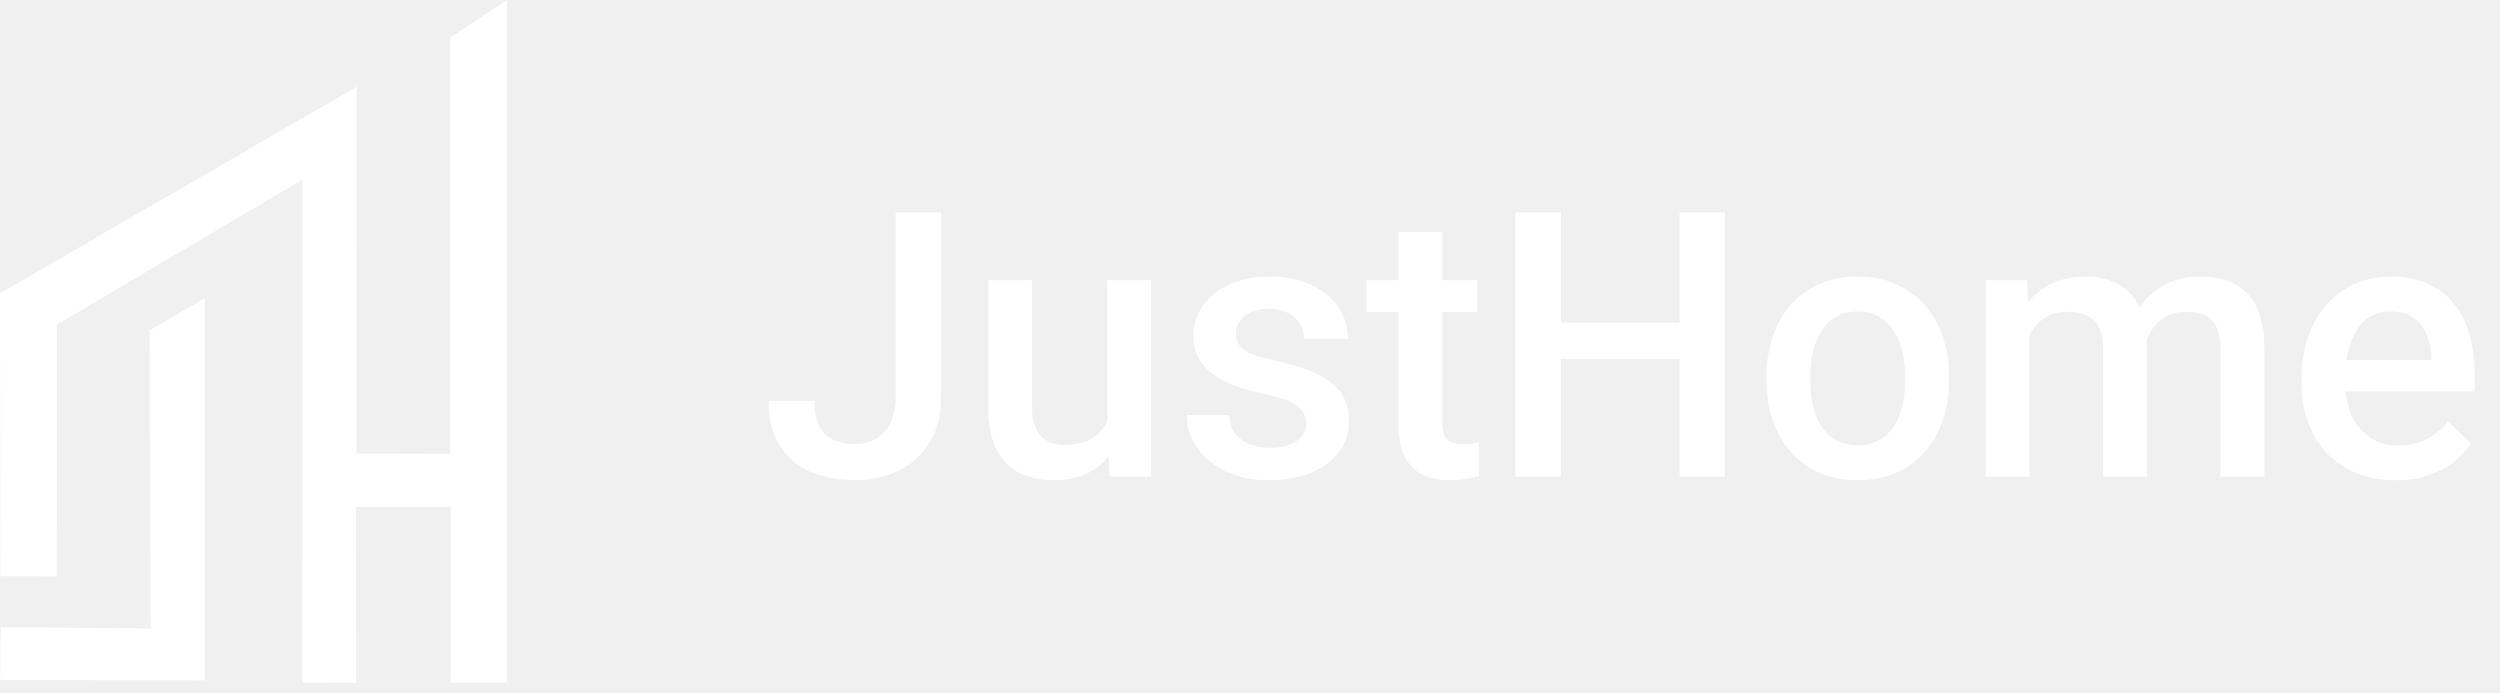
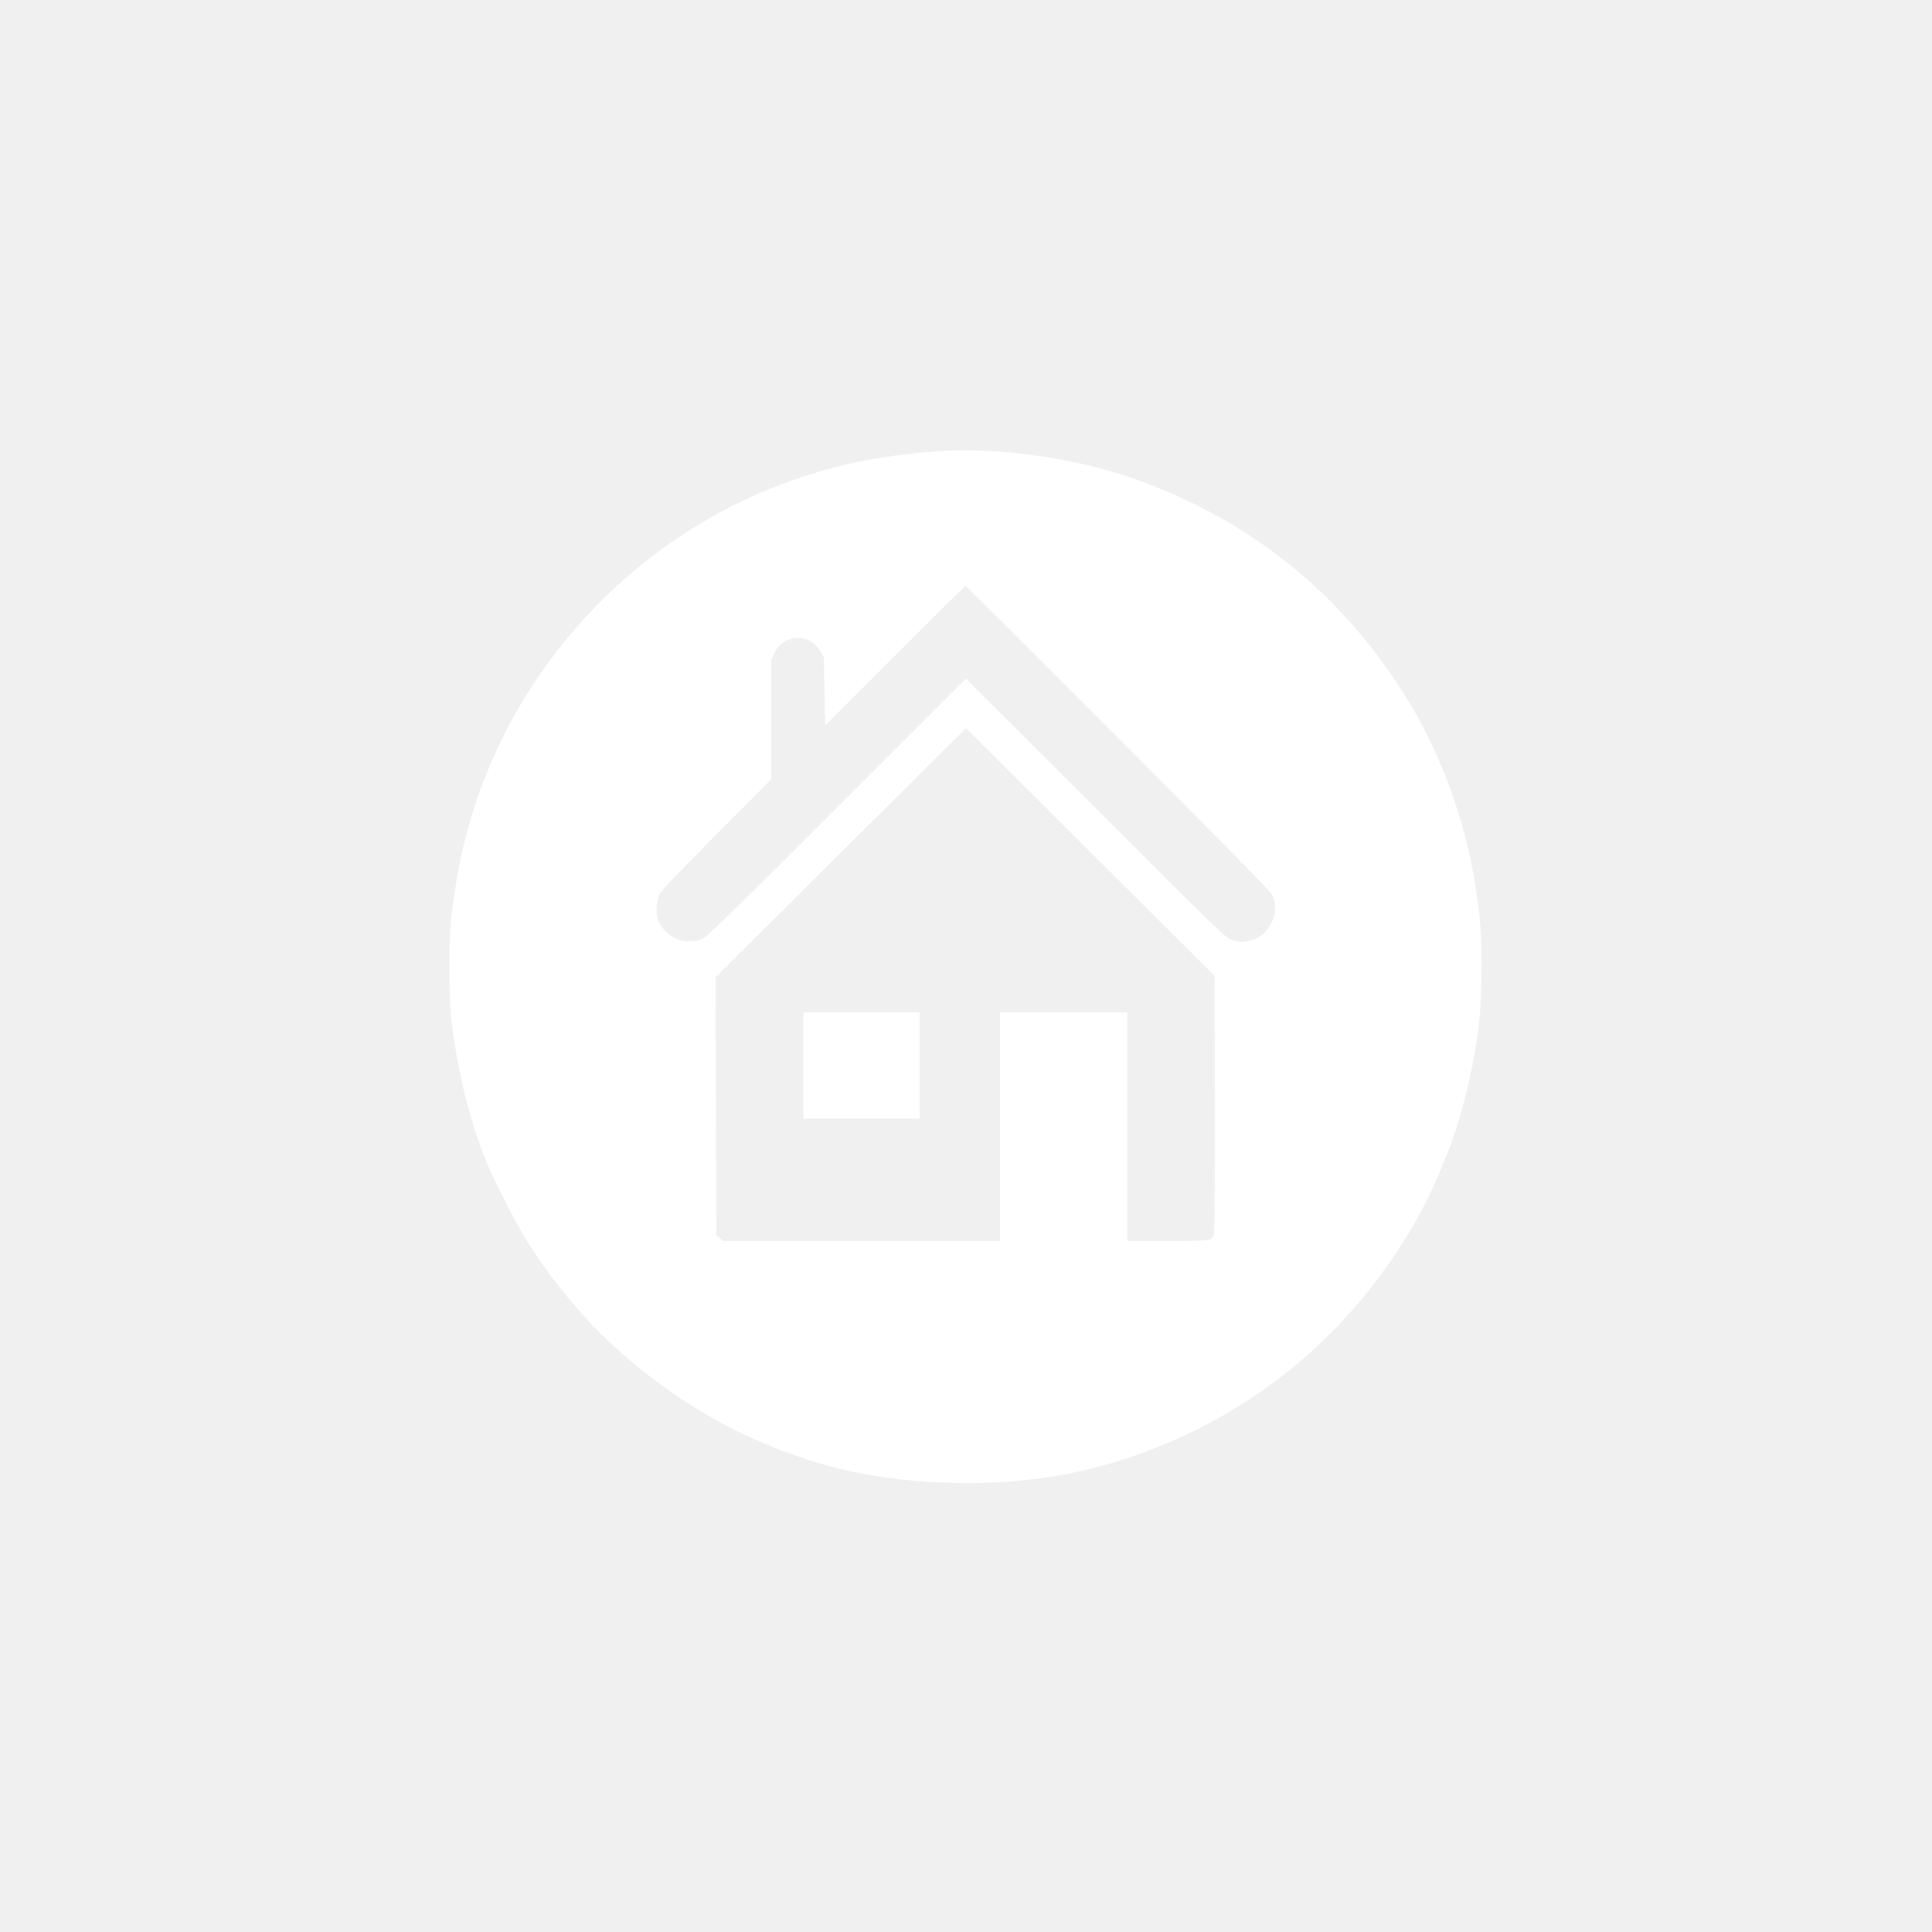
- <svg xmlns="http://www.w3.org/2000/svg" width="148" height="41" viewBox="0 0 148 41" fill="none">
-   <path fill-rule="evenodd" clip-rule="evenodd" d="M17.907 10.631L17.898 40.424L21.076 40.415L21.067 30.015L26.682 30.006L26.673 40.415H30V9.53674e-05L26.664 2.214L26.66 26.864L21.102 26.846L21.107 5.142L0 17.361L0.028 34.11L3.364 34.119L3.368 19.214L17.907 10.631Z" fill="white" />
-   <path fill-rule="evenodd" clip-rule="evenodd" d="M12.135 40.275V17.643L8.852 19.568L8.921 37.202L0.05 37.132L0.006 40.258L12.135 40.275Z" fill="white" />
-   <path d="M53.024 23.517V12.571H55.71V23.517C55.71 24.556 55.488 25.44 55.044 26.171C54.6 26.901 53.995 27.46 53.228 27.846C52.462 28.233 51.592 28.427 50.618 28.427C49.623 28.427 48.738 28.258 47.965 27.922C47.199 27.585 46.597 27.069 46.16 26.375C45.723 25.68 45.505 24.799 45.505 23.732H48.212C48.212 24.348 48.309 24.846 48.502 25.225C48.703 25.598 48.982 25.87 49.34 26.042C49.705 26.206 50.131 26.289 50.618 26.289C51.084 26.289 51.495 26.185 51.853 25.977C52.219 25.762 52.505 25.451 52.713 25.043C52.921 24.627 53.024 24.119 53.024 23.517ZM65.55 25.472V16.589H68.149V28.212H65.7L65.55 25.472ZM65.915 23.055L66.785 23.034C66.785 23.814 66.699 24.534 66.527 25.193C66.356 25.845 66.091 26.414 65.732 26.901C65.374 27.381 64.916 27.757 64.357 28.029C63.799 28.294 63.129 28.427 62.349 28.427C61.783 28.427 61.264 28.344 60.791 28.179C60.318 28.015 59.91 27.761 59.566 27.417C59.23 27.073 58.968 26.625 58.782 26.074C58.596 25.523 58.503 24.864 58.503 24.097V16.589H61.092V24.119C61.092 24.541 61.142 24.896 61.242 25.182C61.342 25.462 61.478 25.687 61.65 25.859C61.822 26.031 62.023 26.153 62.252 26.224C62.481 26.296 62.725 26.332 62.982 26.332C63.72 26.332 64.3 26.189 64.723 25.902C65.152 25.608 65.457 25.215 65.636 24.721C65.822 24.226 65.915 23.671 65.915 23.055ZM77.323 25.064C77.323 24.806 77.259 24.574 77.13 24.366C77.001 24.151 76.754 23.958 76.389 23.786C76.031 23.614 75.501 23.456 74.799 23.313C74.183 23.177 73.617 23.016 73.102 22.83C72.593 22.637 72.156 22.404 71.791 22.132C71.426 21.86 71.143 21.537 70.942 21.165C70.742 20.792 70.642 20.363 70.642 19.876C70.642 19.403 70.745 18.956 70.953 18.533C71.161 18.11 71.458 17.738 71.845 17.416C72.231 17.093 72.701 16.839 73.252 16.653C73.811 16.467 74.434 16.374 75.121 16.374C76.095 16.374 76.929 16.538 77.624 16.868C78.326 17.19 78.863 17.631 79.235 18.189C79.608 18.741 79.794 19.364 79.794 20.058H77.205C77.205 19.75 77.126 19.464 76.969 19.199C76.818 18.927 76.589 18.708 76.281 18.544C75.973 18.372 75.587 18.286 75.121 18.286C74.677 18.286 74.308 18.358 74.015 18.501C73.728 18.637 73.513 18.816 73.37 19.038C73.234 19.26 73.166 19.503 73.166 19.768C73.166 19.962 73.202 20.137 73.273 20.295C73.352 20.445 73.481 20.585 73.66 20.714C73.839 20.835 74.083 20.95 74.391 21.057C74.706 21.165 75.1 21.269 75.572 21.369C76.46 21.555 77.223 21.795 77.86 22.089C78.505 22.375 78.999 22.747 79.343 23.206C79.686 23.657 79.858 24.23 79.858 24.925C79.858 25.44 79.747 25.913 79.525 26.343C79.311 26.765 78.995 27.134 78.58 27.449C78.165 27.757 77.667 27.997 77.087 28.169C76.514 28.341 75.87 28.427 75.153 28.427C74.101 28.427 73.209 28.24 72.478 27.868C71.748 27.488 71.193 27.005 70.814 26.418C70.441 25.823 70.255 25.207 70.255 24.57H72.758C72.787 25.05 72.919 25.433 73.155 25.72C73.399 25.999 73.7 26.203 74.058 26.332C74.423 26.453 74.799 26.514 75.186 26.514C75.651 26.514 76.041 26.453 76.356 26.332C76.671 26.203 76.912 26.031 77.076 25.816C77.241 25.594 77.323 25.343 77.323 25.064ZM87.453 16.589V18.479H80.9V16.589H87.453ZM82.791 13.742H85.38V25C85.38 25.358 85.43 25.634 85.53 25.827C85.638 26.013 85.784 26.138 85.971 26.203C86.157 26.267 86.375 26.3 86.626 26.3C86.805 26.3 86.977 26.289 87.142 26.267C87.306 26.246 87.439 26.224 87.539 26.203L87.55 28.179C87.335 28.244 87.084 28.301 86.798 28.351C86.519 28.401 86.196 28.427 85.831 28.427C85.237 28.427 84.71 28.323 84.252 28.115C83.794 27.9 83.436 27.553 83.178 27.073C82.92 26.593 82.791 25.956 82.791 25.161V13.742ZM100.043 19.102V21.24H91.739V19.102H100.043ZM92.405 12.571V28.212H89.709V12.571H92.405ZM102.116 12.571V28.212H99.431V12.571H102.116ZM104.576 22.529V22.282C104.576 21.444 104.698 20.667 104.941 19.951C105.185 19.228 105.536 18.601 105.994 18.071C106.46 17.534 107.025 17.119 107.691 16.825C108.365 16.524 109.124 16.374 109.969 16.374C110.821 16.374 111.58 16.524 112.246 16.825C112.919 17.119 113.489 17.534 113.954 18.071C114.42 18.601 114.774 19.228 115.018 19.951C115.261 20.667 115.383 21.444 115.383 22.282V22.529C115.383 23.367 115.261 24.144 115.018 24.86C114.774 25.576 114.42 26.203 113.954 26.74C113.489 27.27 112.923 27.685 112.257 27.986C111.591 28.28 110.835 28.427 109.99 28.427C109.138 28.427 108.375 28.28 107.702 27.986C107.036 27.685 106.47 27.27 106.005 26.74C105.539 26.203 105.185 25.576 104.941 24.86C104.698 24.144 104.576 23.367 104.576 22.529ZM107.165 22.282V22.529C107.165 23.052 107.219 23.546 107.326 24.012C107.434 24.477 107.602 24.885 107.831 25.236C108.06 25.587 108.354 25.863 108.712 26.063C109.07 26.264 109.496 26.364 109.99 26.364C110.47 26.364 110.885 26.264 111.236 26.063C111.594 25.863 111.888 25.587 112.117 25.236C112.346 24.885 112.515 24.477 112.622 24.012C112.737 23.546 112.794 23.052 112.794 22.529V22.282C112.794 21.766 112.737 21.279 112.622 20.821C112.515 20.356 112.343 19.944 112.106 19.586C111.877 19.228 111.584 18.948 111.226 18.748C110.875 18.54 110.456 18.436 109.969 18.436C109.482 18.436 109.059 18.54 108.701 18.748C108.35 18.948 108.06 19.228 107.831 19.586C107.602 19.944 107.434 20.356 107.326 20.821C107.219 21.279 107.165 21.766 107.165 22.282ZM120.142 18.952V28.212H117.553V16.589H119.991L120.142 18.952ZM119.723 21.971L118.842 21.96C118.842 21.158 118.942 20.416 119.143 19.736C119.343 19.056 119.637 18.465 120.023 17.964C120.41 17.455 120.89 17.065 121.463 16.793C122.043 16.513 122.713 16.374 123.472 16.374C124.002 16.374 124.485 16.453 124.922 16.61C125.366 16.761 125.749 17 126.071 17.33C126.401 17.659 126.651 18.082 126.823 18.597C127.002 19.113 127.092 19.736 127.092 20.467V28.212H124.503V20.692C124.503 20.126 124.417 19.682 124.245 19.36C124.08 19.038 123.84 18.809 123.525 18.673C123.217 18.529 122.849 18.458 122.419 18.458C121.932 18.458 121.517 18.551 121.173 18.737C120.836 18.923 120.561 19.177 120.346 19.5C120.131 19.822 119.973 20.194 119.873 20.617C119.773 21.04 119.723 21.491 119.723 21.971ZM126.931 21.283L125.717 21.552C125.717 20.85 125.813 20.187 126.007 19.564C126.207 18.934 126.497 18.383 126.877 17.91C127.264 17.43 127.74 17.054 128.306 16.782C128.871 16.51 129.52 16.374 130.25 16.374C130.844 16.374 131.374 16.456 131.84 16.621C132.312 16.778 132.714 17.029 133.043 17.373C133.372 17.717 133.623 18.164 133.795 18.716C133.967 19.26 134.053 19.919 134.053 20.692V28.212H131.453V20.681C131.453 20.094 131.367 19.639 131.195 19.317C131.031 18.995 130.794 18.773 130.486 18.651C130.178 18.522 129.81 18.458 129.38 18.458C128.979 18.458 128.624 18.533 128.316 18.683C128.016 18.827 127.761 19.031 127.554 19.296C127.346 19.553 127.188 19.851 127.081 20.187C126.981 20.524 126.931 20.889 126.931 21.283ZM141.841 28.427C140.981 28.427 140.204 28.287 139.51 28.008C138.822 27.721 138.235 27.324 137.748 26.815C137.268 26.307 136.899 25.709 136.642 25.021C136.384 24.334 136.255 23.593 136.255 22.798V22.368C136.255 21.458 136.387 20.635 136.652 19.897C136.917 19.16 137.286 18.529 137.759 18.007C138.231 17.477 138.79 17.072 139.435 16.793C140.079 16.513 140.777 16.374 141.529 16.374C142.36 16.374 143.087 16.513 143.71 16.793C144.333 17.072 144.849 17.466 145.257 17.974C145.672 18.476 145.98 19.074 146.181 19.768C146.388 20.463 146.492 21.229 146.492 22.067V23.174H137.512V21.315H143.936V21.111C143.921 20.646 143.828 20.209 143.656 19.8C143.492 19.392 143.237 19.063 142.894 18.812C142.55 18.562 142.091 18.436 141.519 18.436C141.089 18.436 140.706 18.529 140.369 18.716C140.04 18.895 139.764 19.156 139.542 19.5C139.32 19.843 139.148 20.259 139.026 20.746C138.912 21.226 138.854 21.766 138.854 22.368V22.798C138.854 23.306 138.923 23.779 139.059 24.216C139.202 24.645 139.41 25.021 139.682 25.343C139.954 25.666 140.283 25.92 140.67 26.106C141.057 26.285 141.497 26.375 141.991 26.375C142.614 26.375 143.169 26.249 143.656 25.999C144.143 25.748 144.566 25.394 144.924 24.935L146.288 26.257C146.037 26.622 145.712 26.973 145.311 27.309C144.91 27.639 144.419 27.907 143.839 28.115C143.266 28.323 142.6 28.427 141.841 28.427Z" fill="white" />
+ <svg xmlns="http://www.w3.org/2000/svg" version="1.0" width="auto" height="100pt" viewBox="0 0 1563 1563" preserveAspectRatio="xMidYMid meet">
+   <g transform="translate(0,1563) scale(0.1,-0.1)" fill="#ffffff" stroke="none">
+     <path d="M7590 11980 c-496 -38 -849 -112 -1260 -265 -1145 -427 -2071 -1380 -2467 -2540 -103 -303 -151 -513 -209 -930 -25 -174 -25 -684 0 -885 51 -419 151 -817 292 -1155 59 -142 243 -499 323 -624 197 -312 450 -617 703 -847 484 -440 1019 -747 1623 -932 570 -175 1286 -218 1921 -117 485 78 982 259 1424 520 627 370 1136 889 1510 1539 61 106 153 294 190 386 10 25 36 89 59 144 69 166 137 391 185 606 80 361 100 551 101 930 0 293 -10 415 -55 690 -82 503 -271 1018 -528 1445 -528 875 -1303 1499 -2272 1827 -464 158 -1090 242 -1540 208z m1451 -2316 c889 -889 1231 -1238 1248 -1272 71 -137 -10 -322 -160 -366 -66 -20 -92 -20 -160 0 -53 15 -80 41 -1104 1065 l-1050 1049 -1034 -1034 c-755 -755 -1049 -1042 -1085 -1063 -42 -22 -64 -27 -121 -27 -60 0 -79 4 -125 30 -64 36 -115 97 -131 157 -15 55 -7 142 16 192 12 27 165 187 462 485 l443 446 0 484 0 485 24 50 c73 159 285 167 374 15 l27 -45 5 -278 5 -277 565 565 c311 311 568 565 571 565 4 0 557 -551 1230 -1226z m788 -2967 c1 -772 -2 -1044 -11 -1060 -24 -46 -26 -46 -370 -47 l-328 0 0 925 0 925 -515 0 -515 0 0 -925 0 -925 -1119 0 -1120 0 -28 24 -28 24 -3 1044 -3 1043 1013 1007 1013 1007 1006 -1002 1006 -1002 2 -1038z" />
+     <path d="M6500 7010 l0 -430 470 0 470 0 0 430 0 430 -470 0 -470 0 0 -430z" />
+   </g>
</svg>
